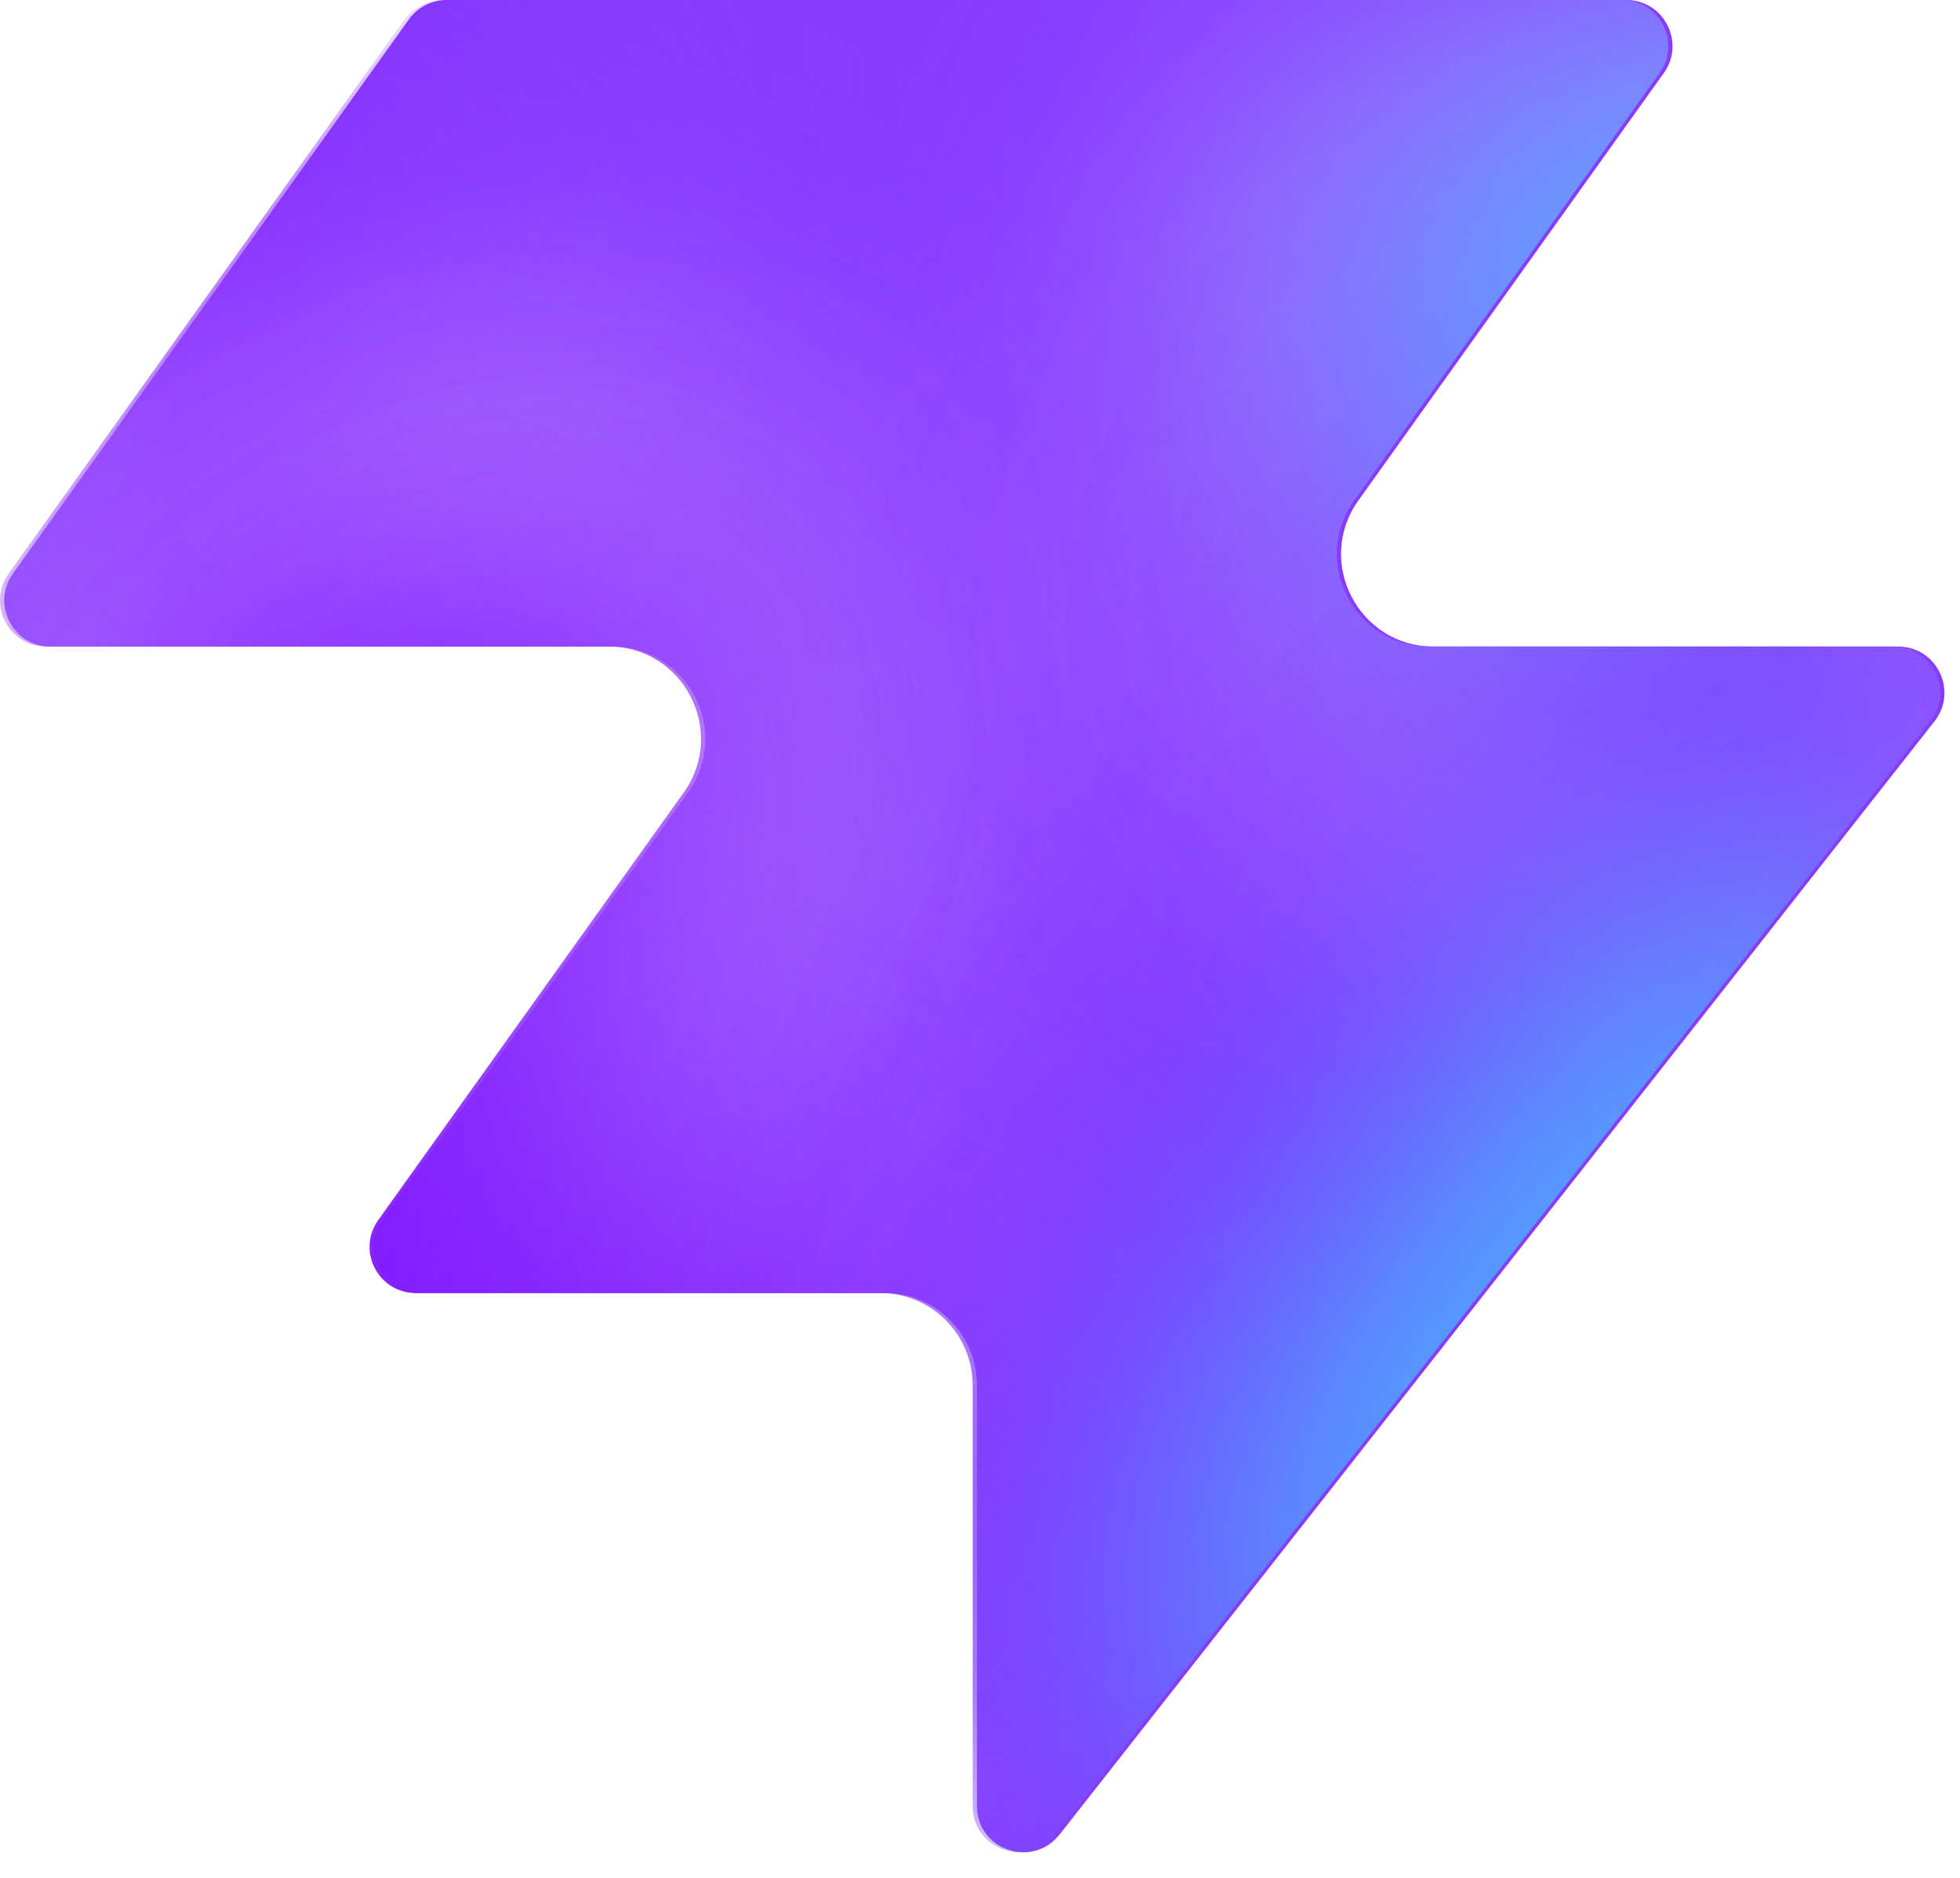
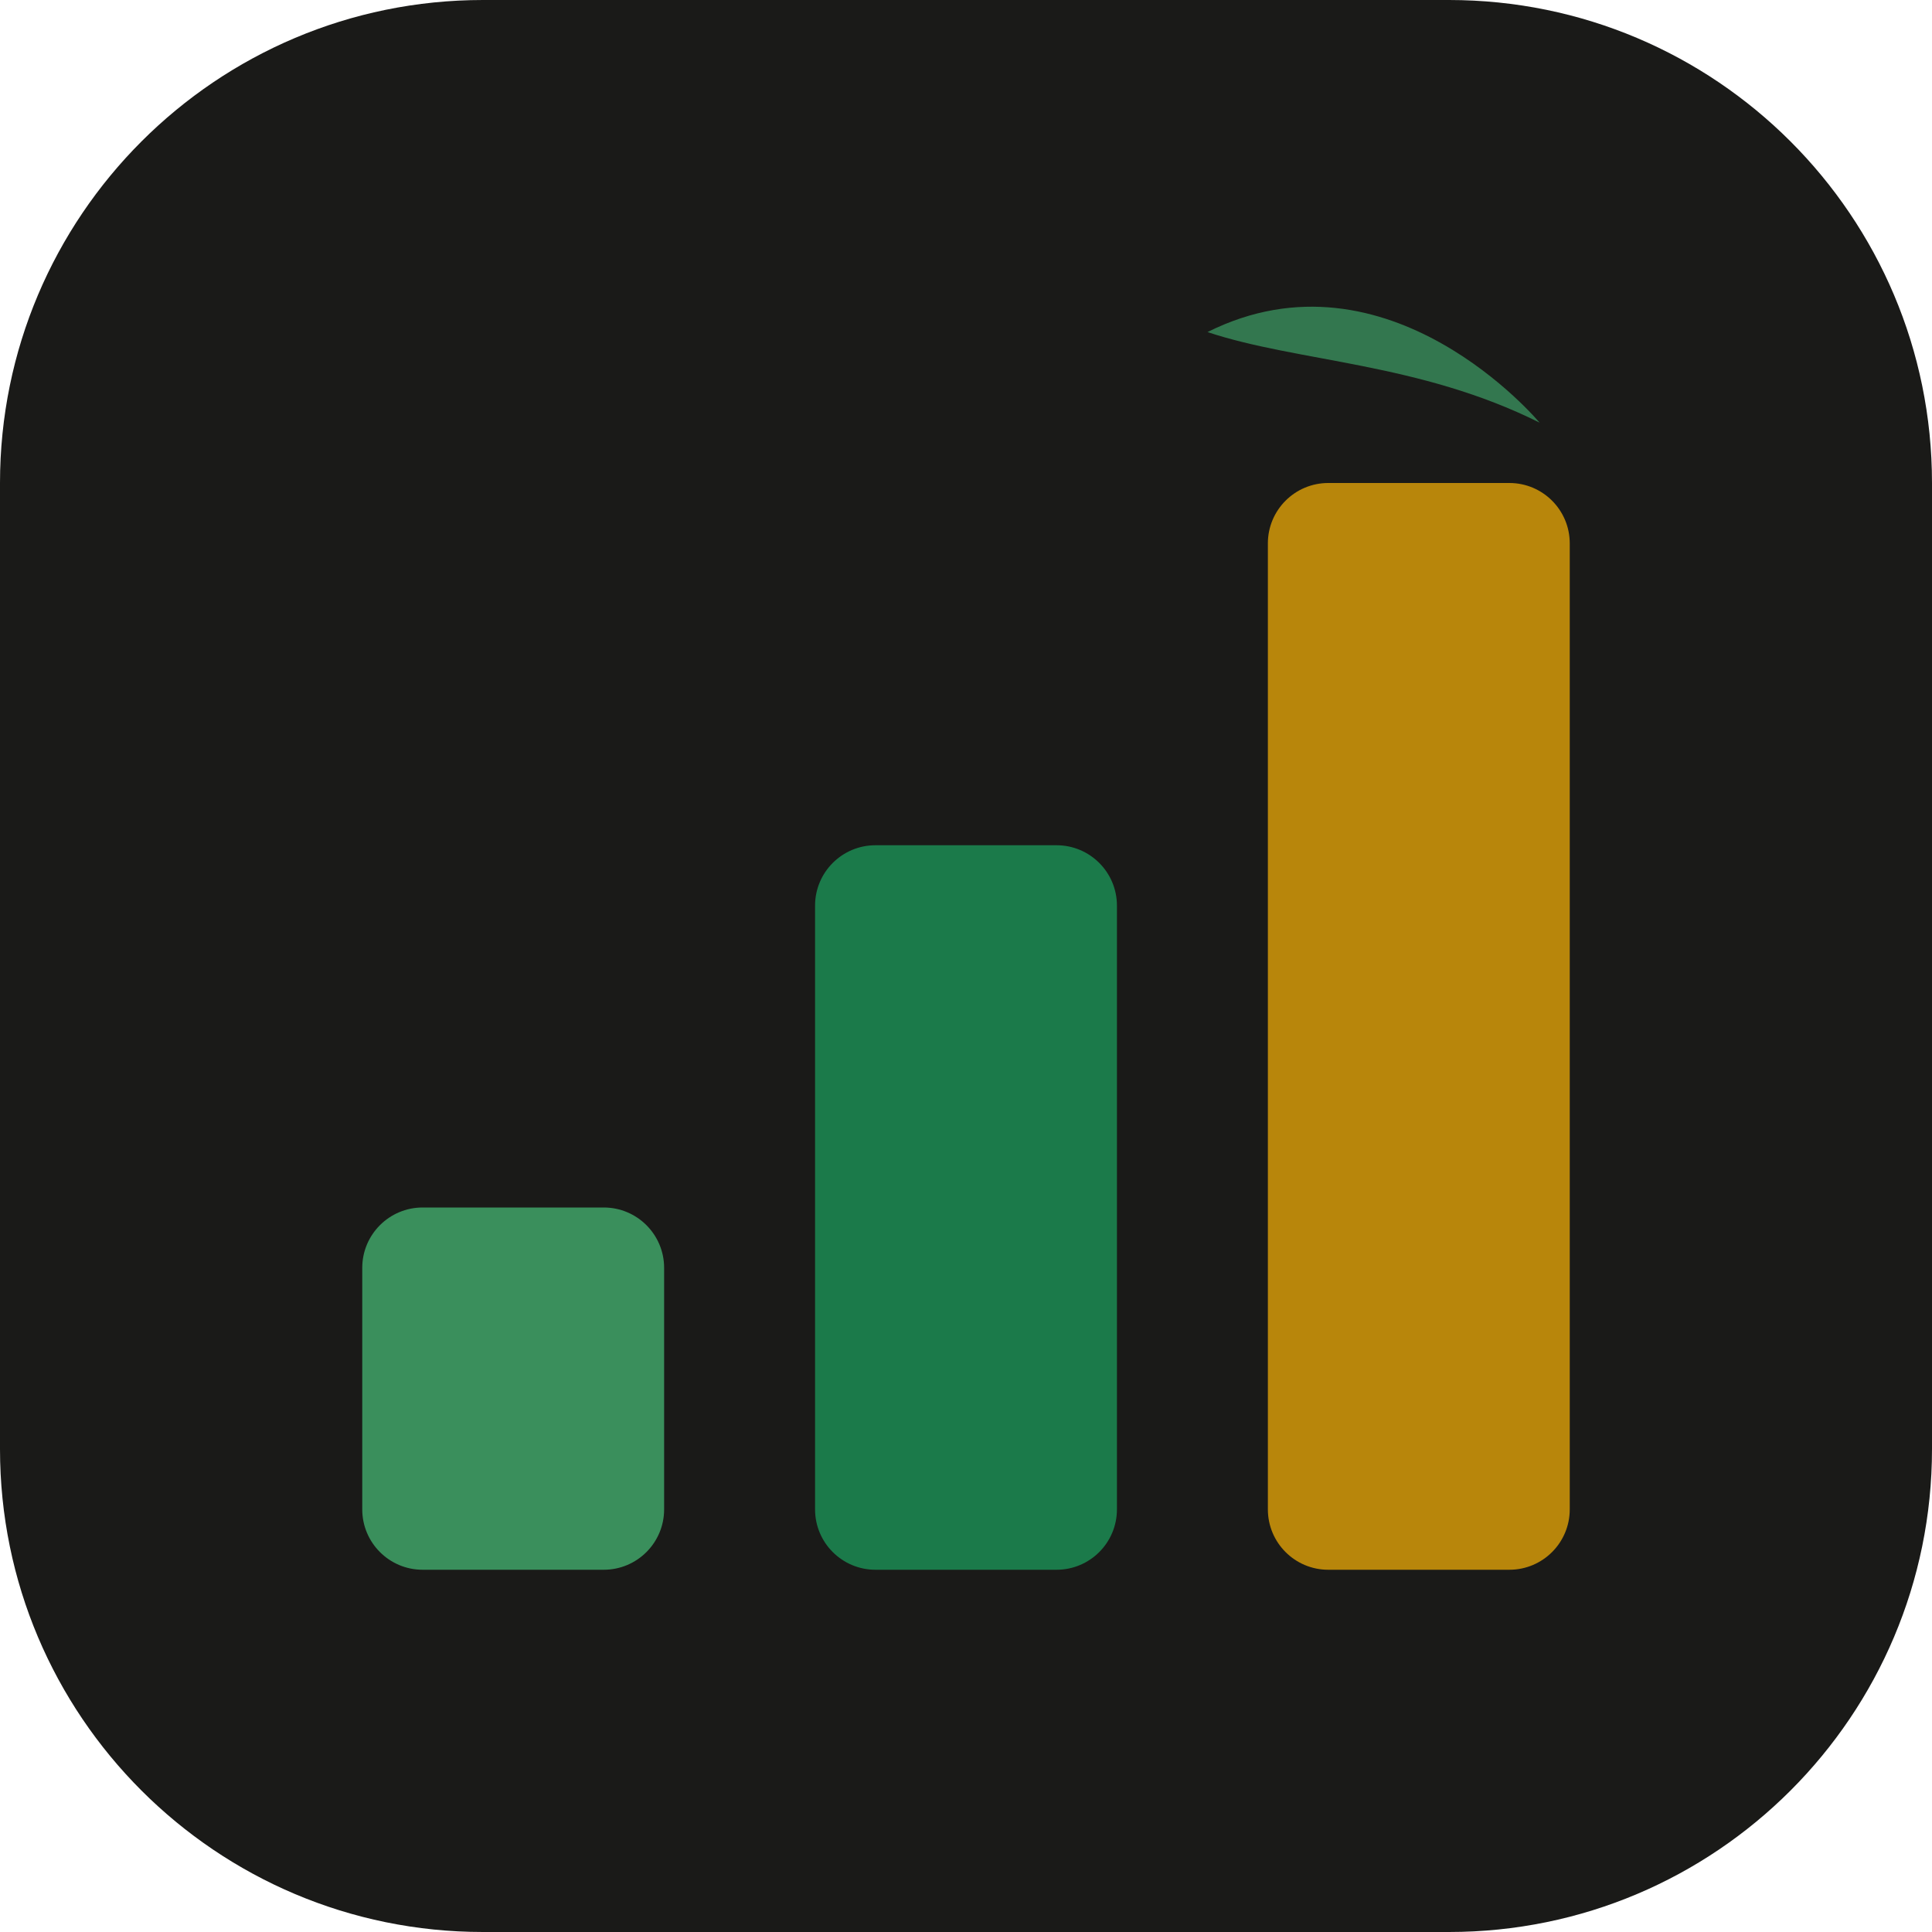
- <svg xmlns="http://www.w3.org/2000/svg" width="48" height="46" fill="none" viewBox="0 0 48 46">
-   <path fill="#863bff" d="M25.946 44.938c-.664.845-2.021.375-2.021-.698V33.937a2.26 2.26 0 0 0-2.262-2.262H10.287c-.92 0-1.456-1.04-.92-1.788l7.48-10.471c1.07-1.497 0-3.578-1.842-3.578H1.237c-.92 0-1.456-1.04-.92-1.788L10.013.474c.214-.297.556-.474.92-.474h28.894c.92 0 1.456 1.04.92 1.788l-7.48 10.471c-1.07 1.498 0 3.579 1.842 3.579h11.377c.943 0 1.473 1.088.89 1.83L25.947 44.94z" style="fill:#863bff;fill:color(display-p3 .525 .23 1);fill-opacity:1" />
-   <mask id="a" width="48" height="46" x="0" y="0" maskUnits="userSpaceOnUse" style="mask-type:alpha">
-     <path fill="#000" d="M25.842 44.938c-.664.844-2.021.375-2.021-.698V33.937a2.26 2.26 0 0 0-2.262-2.262H10.183c-.92 0-1.456-1.04-.92-1.788l7.48-10.471c1.07-1.498 0-3.579-1.842-3.579H1.133c-.92 0-1.456-1.04-.92-1.787L9.91.473c.214-.297.556-.474.92-.474h28.894c.92 0 1.456 1.04.92 1.788l-7.48 10.471c-1.07 1.498 0 3.578 1.842 3.578h11.377c.943 0 1.473 1.088.89 1.832L25.843 44.94z" style="fill:#000;fill-opacity:1" />
-   </mask>
-   <g mask="url(#a)">
-     <g filter="url(#b)">
-       <ellipse cx="5.508" cy="14.704" fill="#ede6ff" rx="5.508" ry="14.704" style="fill:#ede6ff;fill:color(display-p3 .927 .903 1);fill-opacity:1" transform="matrix(.00324 1 1 -.00324 -4.47 31.516)" />
-     </g>
-     <g filter="url(#c)">
-       <ellipse cx="10.399" cy="29.851" fill="#ede6ff" rx="10.399" ry="29.851" style="fill:#ede6ff;fill:color(display-p3 .927 .903 1);fill-opacity:1" transform="matrix(.00324 1 1 -.00324 -39.328 7.883)" />
-     </g>
-     <g filter="url(#d)">
-       <ellipse cx="5.508" cy="30.487" fill="#7e14ff" rx="5.508" ry="30.487" style="fill:#7e14ff;fill:color(display-p3 .492 .077 1);fill-opacity:1" transform="rotate(89.814 -25.913 -14.639)scale(1 -1)" />
-     </g>
-     <g filter="url(#e)">
-       <ellipse cx="5.508" cy="30.599" fill="#7e14ff" rx="5.508" ry="30.599" style="fill:#7e14ff;fill:color(display-p3 .492 .077 1);fill-opacity:1" transform="rotate(89.814 -32.644 -3.334)scale(1 -1)" />
-     </g>
-     <g filter="url(#f)">
-       <ellipse cx="5.508" cy="30.599" fill="#7e14ff" rx="5.508" ry="30.599" style="fill:#7e14ff;fill:color(display-p3 .492 .077 1);fill-opacity:1" transform="matrix(.00324 1 1 -.00324 -34.34 30.47)" />
-     </g>
-     <g filter="url(#g)">
-       <ellipse cx="14.072" cy="22.078" fill="#ede6ff" rx="14.072" ry="22.078" style="fill:#ede6ff;fill:color(display-p3 .927 .903 1);fill-opacity:1" transform="rotate(93.35 24.506 48.493)scale(-1 1)" />
-     </g>
-     <g filter="url(#h)">
-       <ellipse cx="3.47" cy="21.501" fill="#7e14ff" rx="3.47" ry="21.501" style="fill:#7e14ff;fill:color(display-p3 .492 .077 1);fill-opacity:1" transform="rotate(89.009 28.708 47.59)scale(-1 1)" />
-     </g>
-     <g filter="url(#i)">
-       <ellipse cx="3.47" cy="21.501" fill="#7e14ff" rx="3.47" ry="21.501" style="fill:#7e14ff;fill:color(display-p3 .492 .077 1);fill-opacity:1" transform="rotate(89.009 28.708 47.59)scale(-1 1)" />
-     </g>
-     <g filter="url(#j)">
-       <ellipse cx=".387" cy="8.972" fill="#7e14ff" rx="4.407" ry="29.108" style="fill:#7e14ff;fill:color(display-p3 .492 .077 1);fill-opacity:1" transform="rotate(39.51 .387 8.972)" />
-     </g>
-     <g filter="url(#k)">
-       <ellipse cx="47.523" cy="-6.092" fill="#7e14ff" rx="4.407" ry="29.108" style="fill:#7e14ff;fill:color(display-p3 .492 .077 1);fill-opacity:1" transform="rotate(37.892 47.523 -6.092)" />
-     </g>
-     <g filter="url(#l)">
-       <ellipse cx="41.412" cy="6.333" fill="#47bfff" rx="5.971" ry="9.665" style="fill:#47bfff;fill:color(display-p3 .28 .748 1);fill-opacity:1" transform="rotate(37.892 41.412 6.333)" />
-     </g>
-     <g filter="url(#m)">
-       <ellipse cx="-1.879" cy="38.332" fill="#7e14ff" rx="4.407" ry="29.108" style="fill:#7e14ff;fill:color(display-p3 .492 .077 1);fill-opacity:1" transform="rotate(37.892 -1.88 38.332)" />
-     </g>
-     <g filter="url(#n)">
-       <ellipse cx="-1.879" cy="38.332" fill="#7e14ff" rx="4.407" ry="29.108" style="fill:#7e14ff;fill:color(display-p3 .492 .077 1);fill-opacity:1" transform="rotate(37.892 -1.88 38.332)" />
-     </g>
-     <g filter="url(#o)">
-       <ellipse cx="35.651" cy="29.907" fill="#7e14ff" rx="4.407" ry="29.108" style="fill:#7e14ff;fill:color(display-p3 .492 .077 1);fill-opacity:1" transform="rotate(37.892 35.651 29.907)" />
-     </g>
-     <g filter="url(#p)">
-       <ellipse cx="38.418" cy="32.4" fill="#47bfff" rx="5.971" ry="15.297" style="fill:#47bfff;fill:color(display-p3 .28 .748 1);fill-opacity:1" transform="rotate(37.892 38.418 32.4)" />
-     </g>
-   </g>
-   <defs>
-     <filter id="b" width="60.045" height="41.654" x="-19.77" y="16.149" color-interpolation-filters="sRGB" filterUnits="userSpaceOnUse">
-       <feFlood flood-opacity="0" result="BackgroundImageFix" />
-       <feBlend in="SourceGraphic" in2="BackgroundImageFix" result="shape" />
-       <feGaussianBlur result="effect1_foregroundBlur_2002_17158" stdDeviation="7.659" />
-     </filter>
-     <filter id="c" width="90.34" height="51.437" x="-54.613" y="-7.533" color-interpolation-filters="sRGB" filterUnits="userSpaceOnUse">
-       <feFlood flood-opacity="0" result="BackgroundImageFix" />
-       <feBlend in="SourceGraphic" in2="BackgroundImageFix" result="shape" />
-       <feGaussianBlur result="effect1_foregroundBlur_2002_17158" stdDeviation="7.659" />
-     </filter>
-     <filter id="d" width="79.355" height="29.4" x="-49.64" y="2.03" color-interpolation-filters="sRGB" filterUnits="userSpaceOnUse">
-       <feFlood flood-opacity="0" result="BackgroundImageFix" />
-       <feBlend in="SourceGraphic" in2="BackgroundImageFix" result="shape" />
-       <feGaussianBlur result="effect1_foregroundBlur_2002_17158" stdDeviation="4.596" />
-     </filter>
-     <filter id="e" width="79.579" height="29.4" x="-45.045" y="20.029" color-interpolation-filters="sRGB" filterUnits="userSpaceOnUse">
-       <feFlood flood-opacity="0" result="BackgroundImageFix" />
-       <feBlend in="SourceGraphic" in2="BackgroundImageFix" result="shape" />
-       <feGaussianBlur result="effect1_foregroundBlur_2002_17158" stdDeviation="4.596" />
-     </filter>
-     <filter id="f" width="79.579" height="29.4" x="-43.513" y="21.178" color-interpolation-filters="sRGB" filterUnits="userSpaceOnUse">
-       <feFlood flood-opacity="0" result="BackgroundImageFix" />
-       <feBlend in="SourceGraphic" in2="BackgroundImageFix" result="shape" />
-       <feGaussianBlur result="effect1_foregroundBlur_2002_17158" stdDeviation="4.596" />
-     </filter>
-     <filter id="g" width="74.749" height="58.852" x="15.756" y="-17.901" color-interpolation-filters="sRGB" filterUnits="userSpaceOnUse">
-       <feFlood flood-opacity="0" result="BackgroundImageFix" />
-       <feBlend in="SourceGraphic" in2="BackgroundImageFix" result="shape" />
-       <feGaussianBlur result="effect1_foregroundBlur_2002_17158" stdDeviation="7.659" />
-     </filter>
-     <filter id="h" width="61.377" height="25.362" x="23.548" y="2.284" color-interpolation-filters="sRGB" filterUnits="userSpaceOnUse">
-       <feFlood flood-opacity="0" result="BackgroundImageFix" />
-       <feBlend in="SourceGraphic" in2="BackgroundImageFix" result="shape" />
-       <feGaussianBlur result="effect1_foregroundBlur_2002_17158" stdDeviation="4.596" />
-     </filter>
-     <filter id="i" width="61.377" height="25.362" x="23.548" y="2.284" color-interpolation-filters="sRGB" filterUnits="userSpaceOnUse">
-       <feFlood flood-opacity="0" result="BackgroundImageFix" />
-       <feBlend in="SourceGraphic" in2="BackgroundImageFix" result="shape" />
-       <feGaussianBlur result="effect1_foregroundBlur_2002_17158" stdDeviation="4.596" />
-     </filter>
-     <filter id="j" width="56.045" height="63.649" x="-27.636" y="-22.853" color-interpolation-filters="sRGB" filterUnits="userSpaceOnUse">
-       <feFlood flood-opacity="0" result="BackgroundImageFix" />
-       <feBlend in="SourceGraphic" in2="BackgroundImageFix" result="shape" />
-       <feGaussianBlur result="effect1_foregroundBlur_2002_17158" stdDeviation="4.596" />
-     </filter>
-     <filter id="k" width="54.814" height="64.646" x="20.116" y="-38.415" color-interpolation-filters="sRGB" filterUnits="userSpaceOnUse">
-       <feFlood flood-opacity="0" result="BackgroundImageFix" />
-       <feBlend in="SourceGraphic" in2="BackgroundImageFix" result="shape" />
-       <feGaussianBlur result="effect1_foregroundBlur_2002_17158" stdDeviation="4.596" />
-     </filter>
-     <filter id="l" width="33.541" height="35.313" x="24.641" y="-11.323" color-interpolation-filters="sRGB" filterUnits="userSpaceOnUse">
-       <feFlood flood-opacity="0" result="BackgroundImageFix" />
-       <feBlend in="SourceGraphic" in2="BackgroundImageFix" result="shape" />
-       <feGaussianBlur result="effect1_foregroundBlur_2002_17158" stdDeviation="4.596" />
-     </filter>
-     <filter id="m" width="54.814" height="64.646" x="-29.286" y="6.009" color-interpolation-filters="sRGB" filterUnits="userSpaceOnUse">
-       <feFlood flood-opacity="0" result="BackgroundImageFix" />
-       <feBlend in="SourceGraphic" in2="BackgroundImageFix" result="shape" />
-       <feGaussianBlur result="effect1_foregroundBlur_2002_17158" stdDeviation="4.596" />
-     </filter>
-     <filter id="n" width="54.814" height="64.646" x="-29.286" y="6.009" color-interpolation-filters="sRGB" filterUnits="userSpaceOnUse">
-       <feFlood flood-opacity="0" result="BackgroundImageFix" />
-       <feBlend in="SourceGraphic" in2="BackgroundImageFix" result="shape" />
-       <feGaussianBlur result="effect1_foregroundBlur_2002_17158" stdDeviation="4.596" />
-     </filter>
-     <filter id="o" width="54.814" height="64.646" x="8.244" y="-2.416" color-interpolation-filters="sRGB" filterUnits="userSpaceOnUse">
-       <feFlood flood-opacity="0" result="BackgroundImageFix" />
-       <feBlend in="SourceGraphic" in2="BackgroundImageFix" result="shape" />
-       <feGaussianBlur result="effect1_foregroundBlur_2002_17158" stdDeviation="4.596" />
-     </filter>
-     <filter id="p" width="39.409" height="43.623" x="18.713" y="10.588" color-interpolation-filters="sRGB" filterUnits="userSpaceOnUse">
-       <feFlood flood-opacity="0" result="BackgroundImageFix" />
-       <feBlend in="SourceGraphic" in2="BackgroundImageFix" result="shape" />
-       <feGaussianBlur result="effect1_foregroundBlur_2002_17158" stdDeviation="4.596" />
-     </filter>
-   </defs>
+ <svg xmlns="http://www.w3.org/2000/svg" width="32" height="32" viewBox="0 0 32 32" fill="none">
+   <rect width="32" height="32" rx="8" fill="#1A1A18" />
+   <rect x="6" y="20" width="5" height="6" rx="1" fill="#3A8F5C" />
+   <rect x="13.5" y="14" width="5" height="12" rx="1" fill="#1B7A4A" />
+   <rect x="21" y="8" width="5" height="18" rx="1" fill="#B8860B" />
+   <path d="M25.5 7C25.5 7 23 4 20 5.5C21.5 6 23.5 6 25.5 7Z" fill="#3A8F5C" opacity="0.8" />
</svg>
